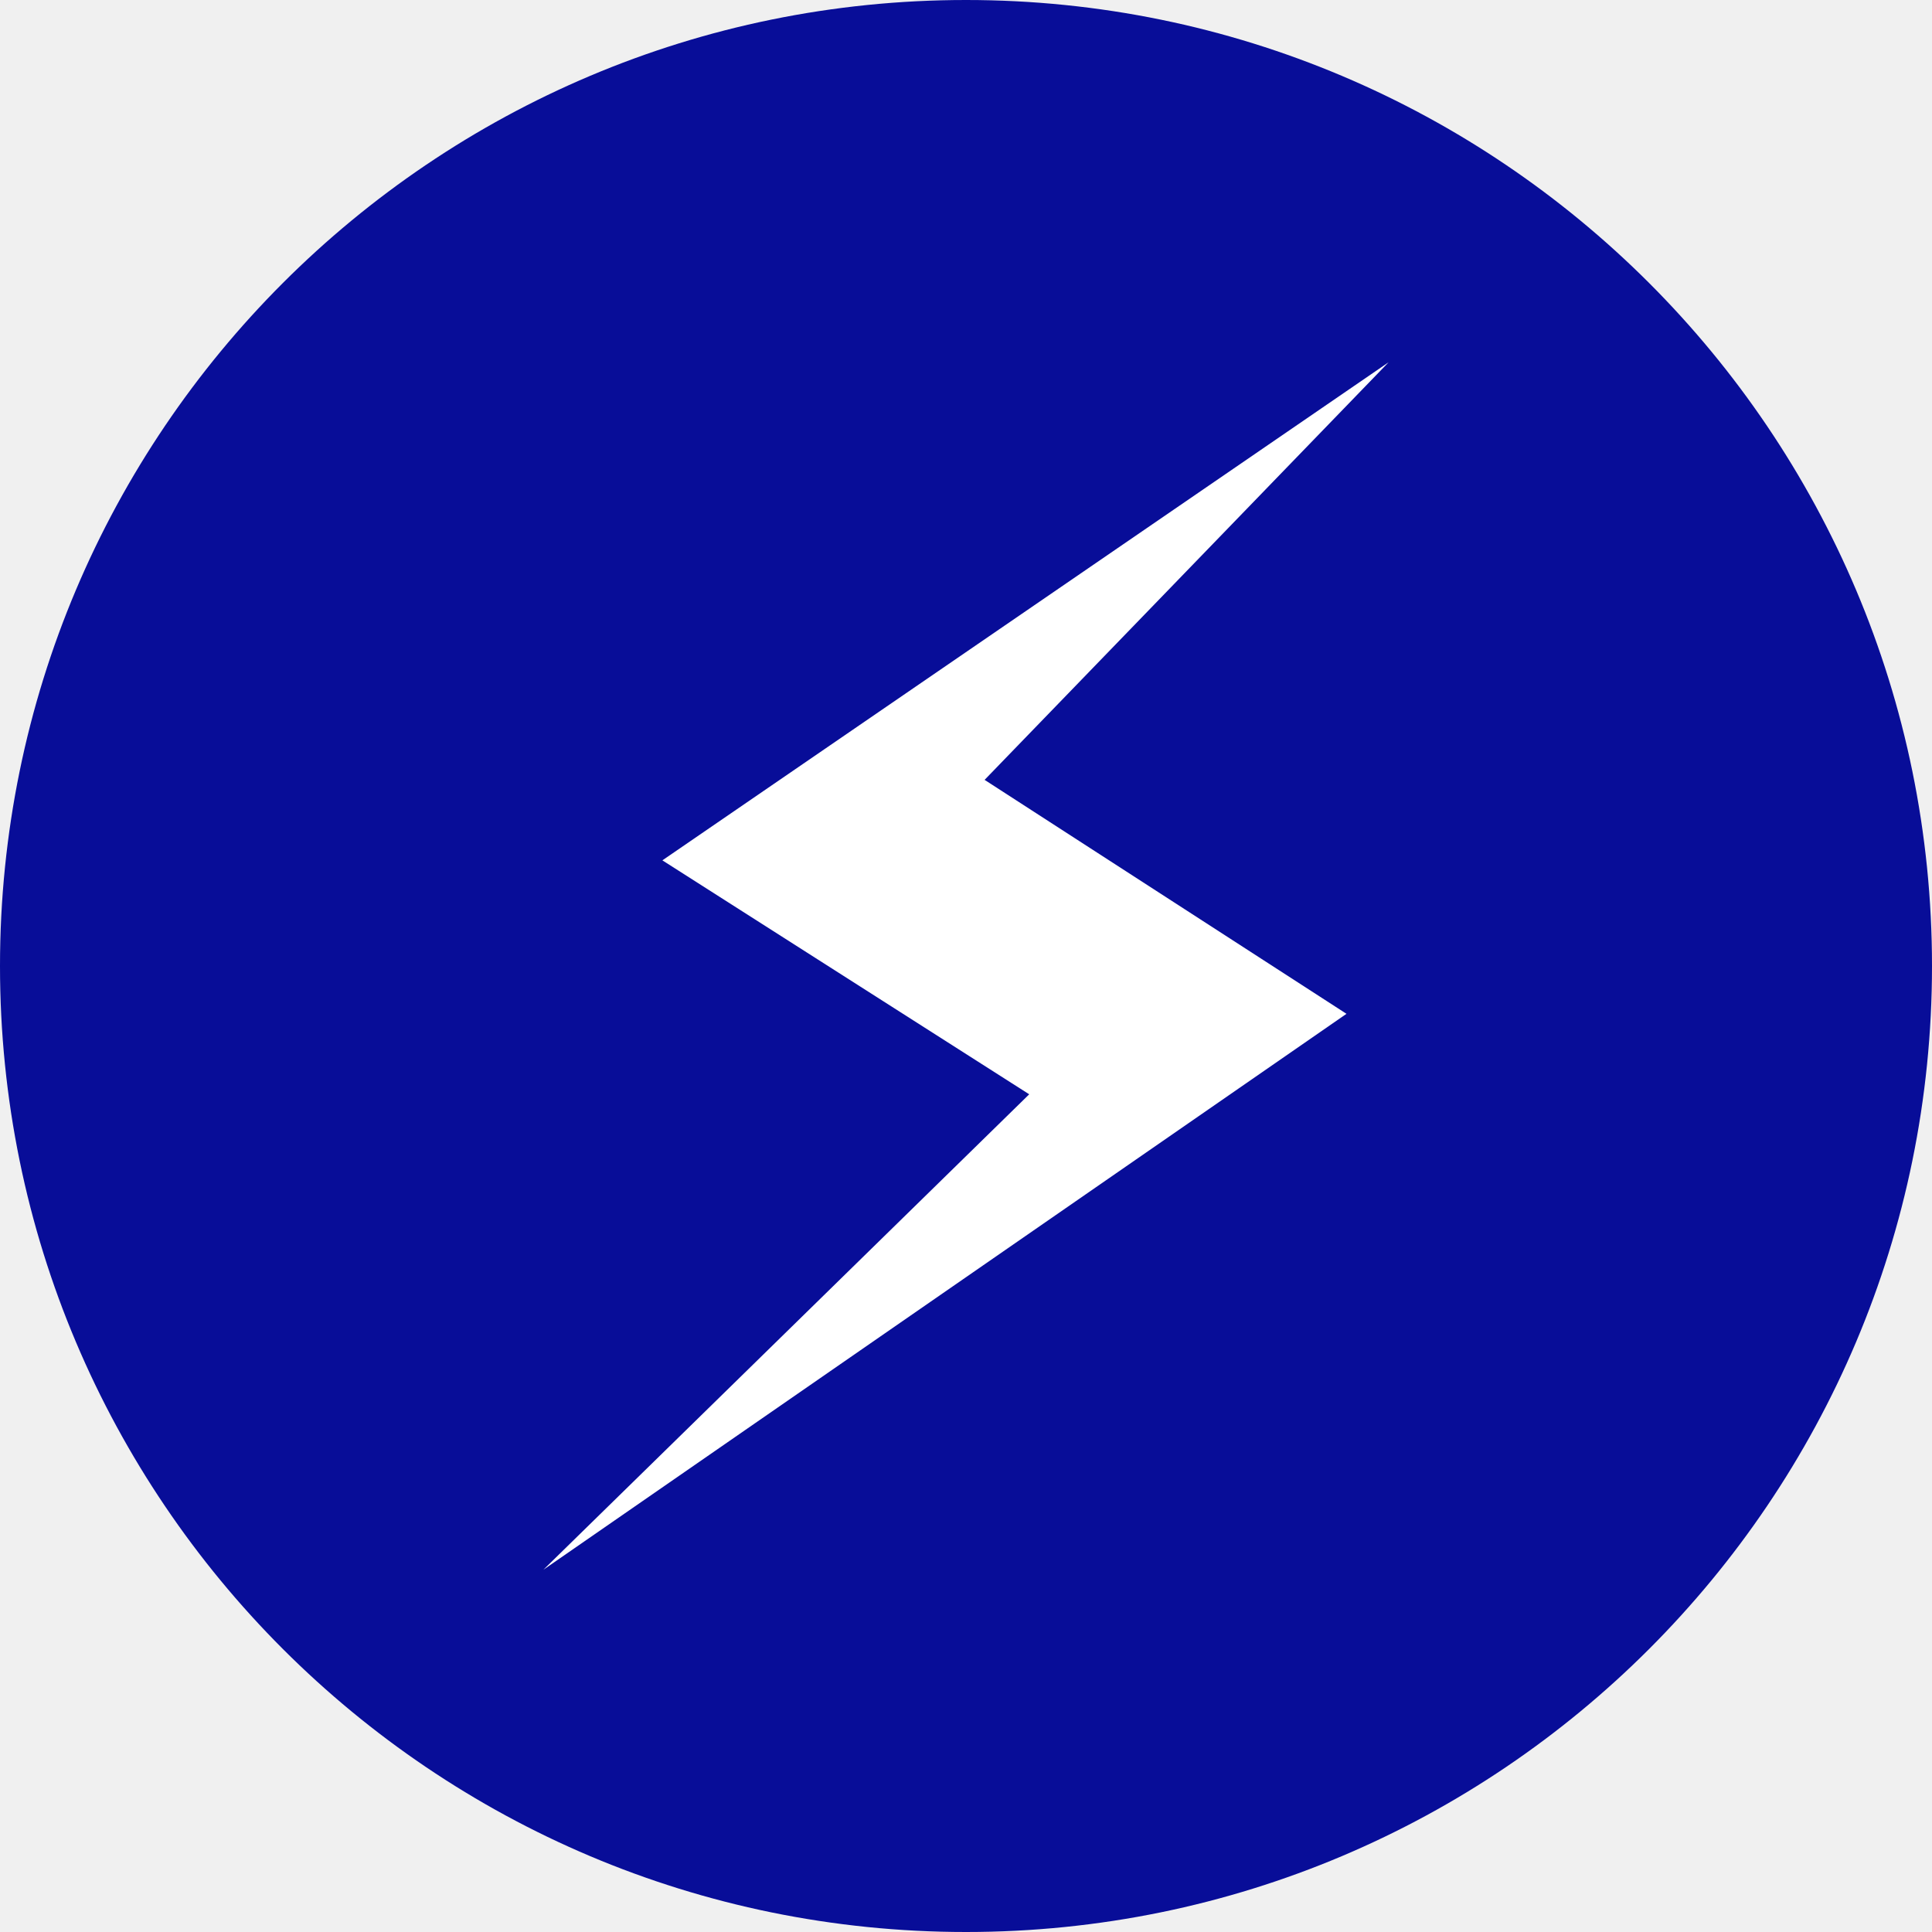
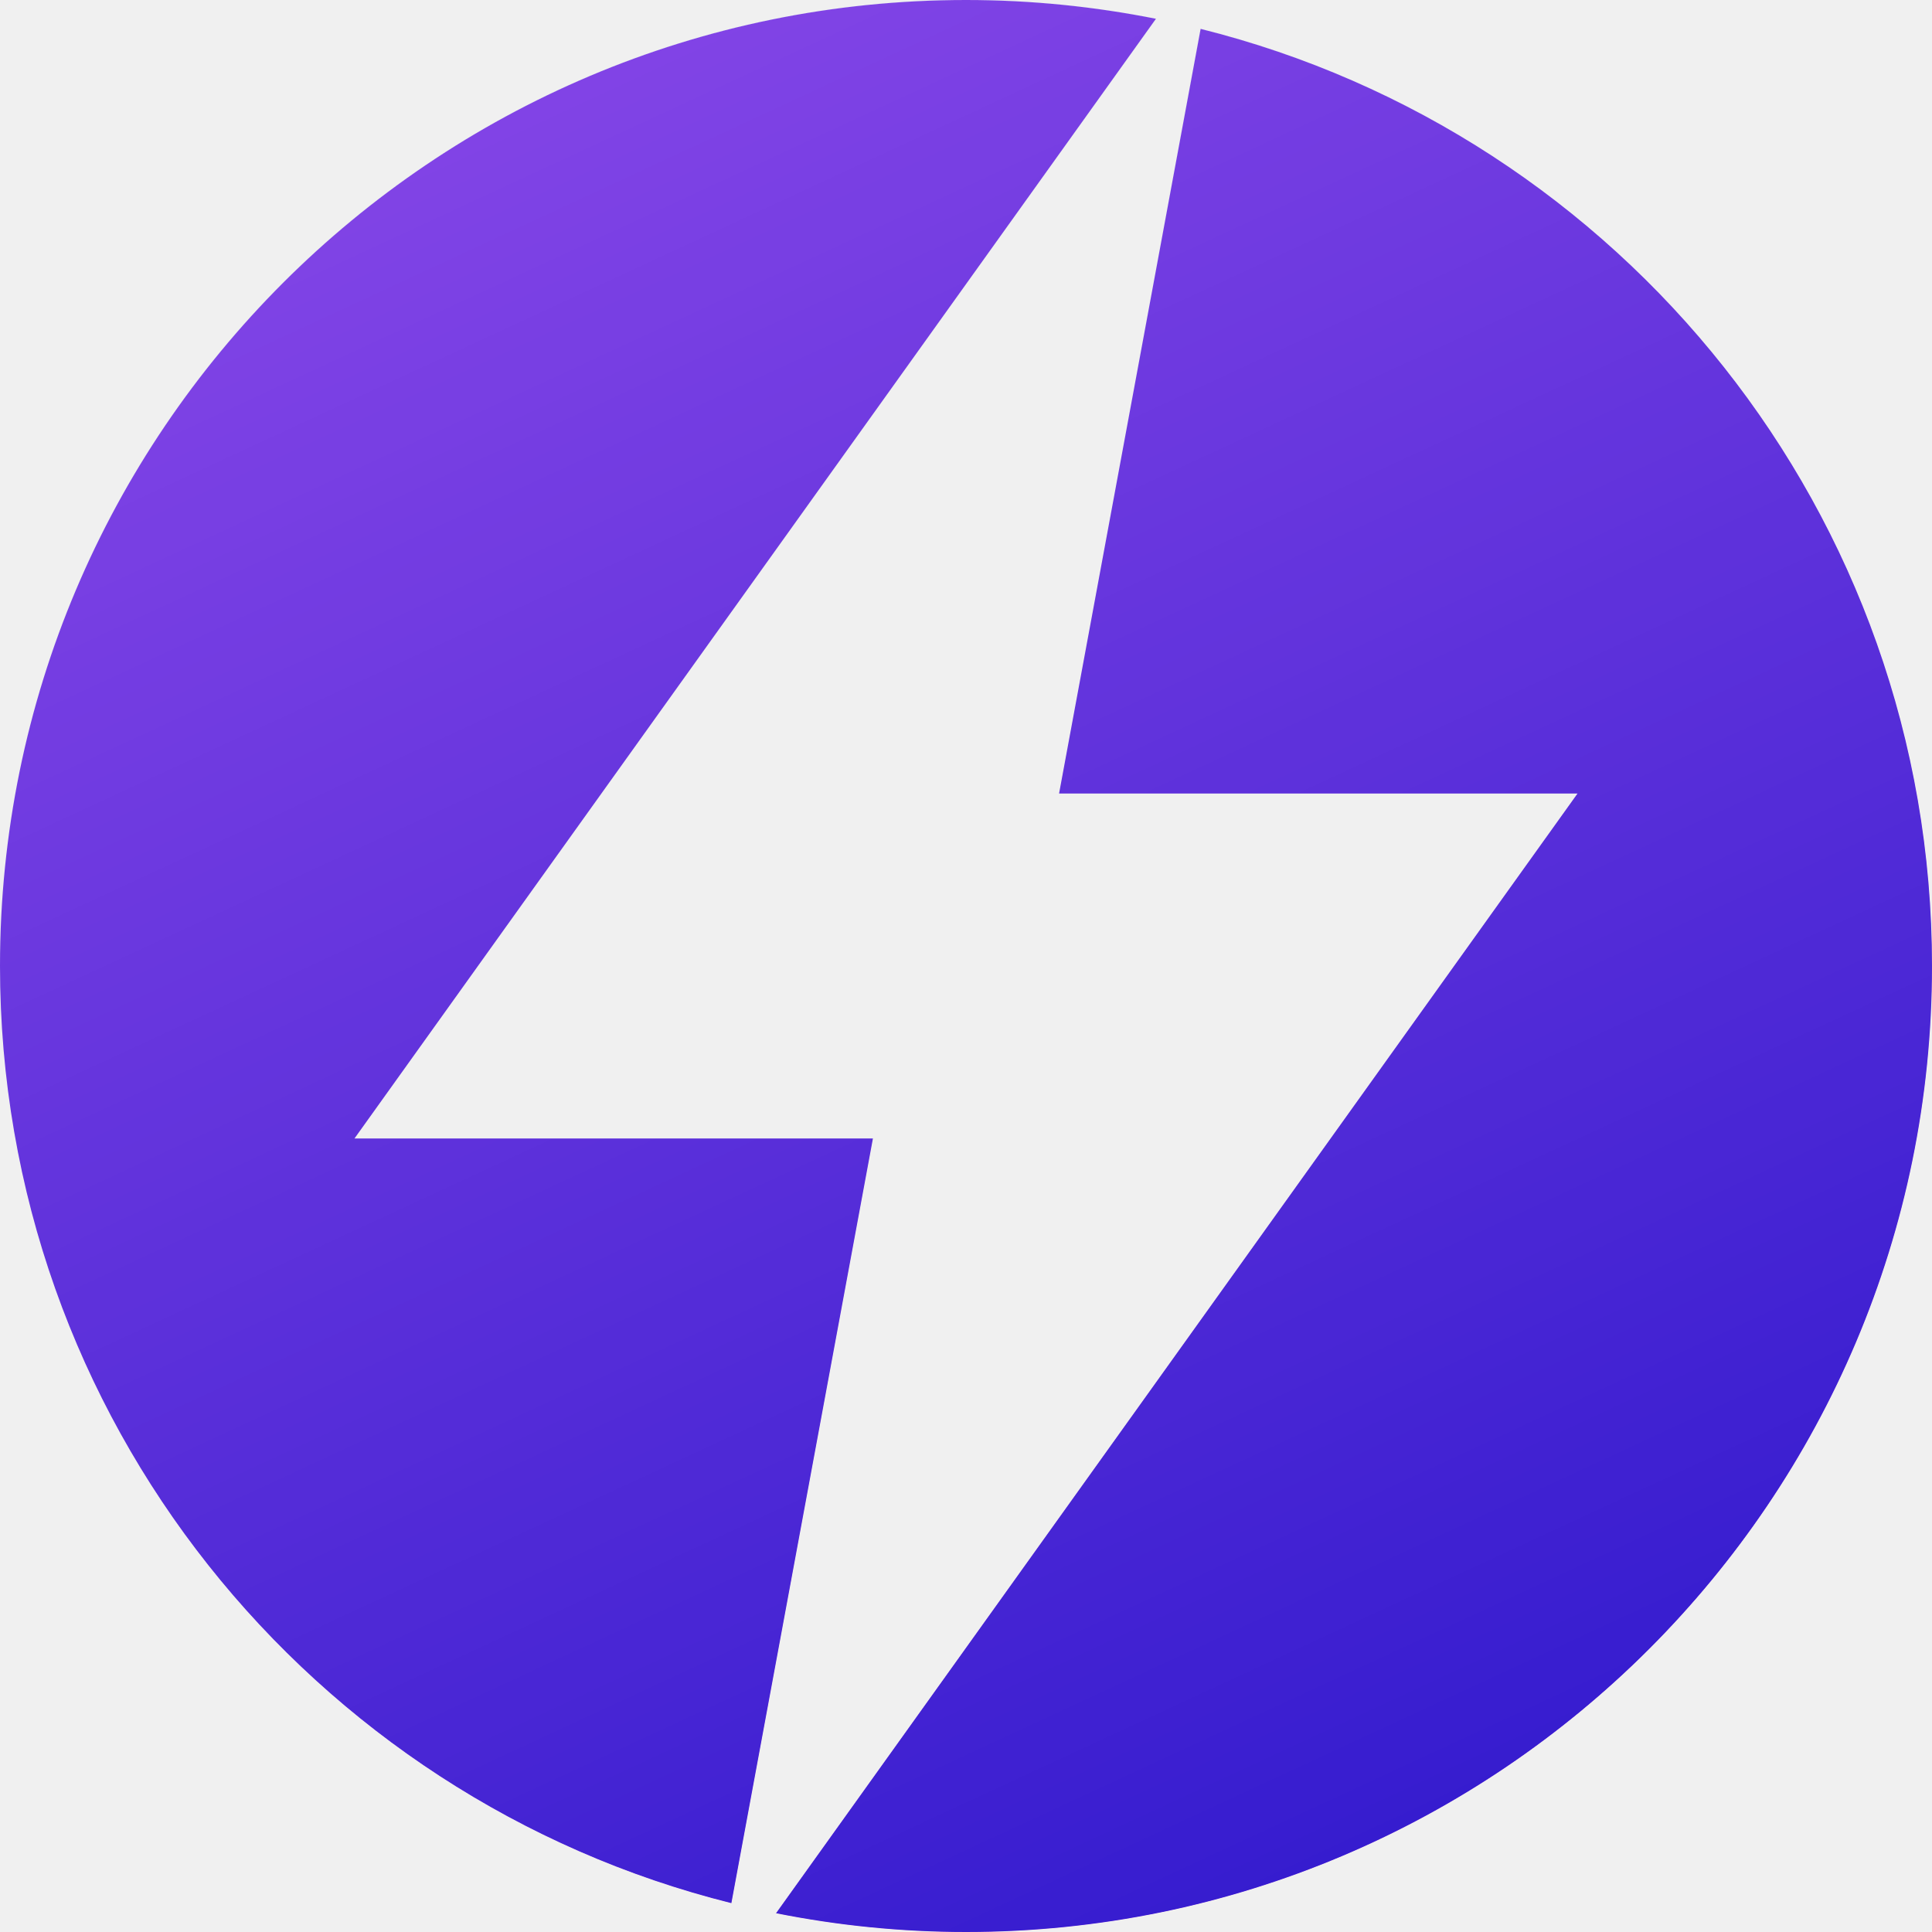
- <svg xmlns="http://www.w3.org/2000/svg" height="32" width="32">
-   <g fill="none" fill-rule="evenodd">
-     <circle cx="16" cy="16" fill="#080d98" r="16" />
-     <path d="M23 6l-12.029 8.25 6.076 3.875L9 26l13.302-9.208-5.994-3.875z" fill="#fff" />
+ <svg xmlns="http://www.w3.org/2000/svg" xmlns:xlink="http://www.w3.org/1999/xlink" width="68px" height="68px" viewBox="0 0 68 68" version="1.1">
+   <defs>
+     <linearGradient x1="16.225%" y1="-34.141%" x2="75.568%" y2="93.902%" id="linearGradient-1">
+       <stop stop-color="#FFFFFF" stop-opacity="0.5" offset="0%" />
+       <stop stop-color="#000000" stop-opacity="0.5" offset="100%" />
+     </linearGradient>
+     <path d="M42.258,1.016 C57.044,4.706 68,18.072 68,34.001 C68,52.778 52.777,68 34,68 C31.711,68 29.476,67.77 27.314,67.339 L55.524,27.929 L37.276,27.929 L42.258,1.016 Z M30.724,40.071 L25.742,66.984 C10.956,63.294 -1.07291953e-12,49.928 -1.07291953e-12,34 C-1.07291953e-12,15.222 15.223,-9.9475983e-14 34,-9.9475983e-14 C36.289,-9.9475983e-14 38.524,0.23 40.686,0.661 L12.476,40.071 L30.724,40.071 Z" id="path-2" />
+   </defs>
+   <g id="StormShop" stroke="none" stroke-width="1" fill="none" fill-rule="evenodd">
+     <g id="Storm-gradient-logo" transform="translate(-6, -185)">
+       <g id="Storm-gradient-icon" transform="translate(6, 185)">
+         <g id="Combined-Shape">
+           <use fill="#6B38DF" xlink:href="#path-2" />
+           <use fill="url(#linearGradient-1)" style="mix-blend-mode: overlay;" xlink:href="#path-2" />
+         </g>
+       </g>
+     </g>
  </g>
</svg>
